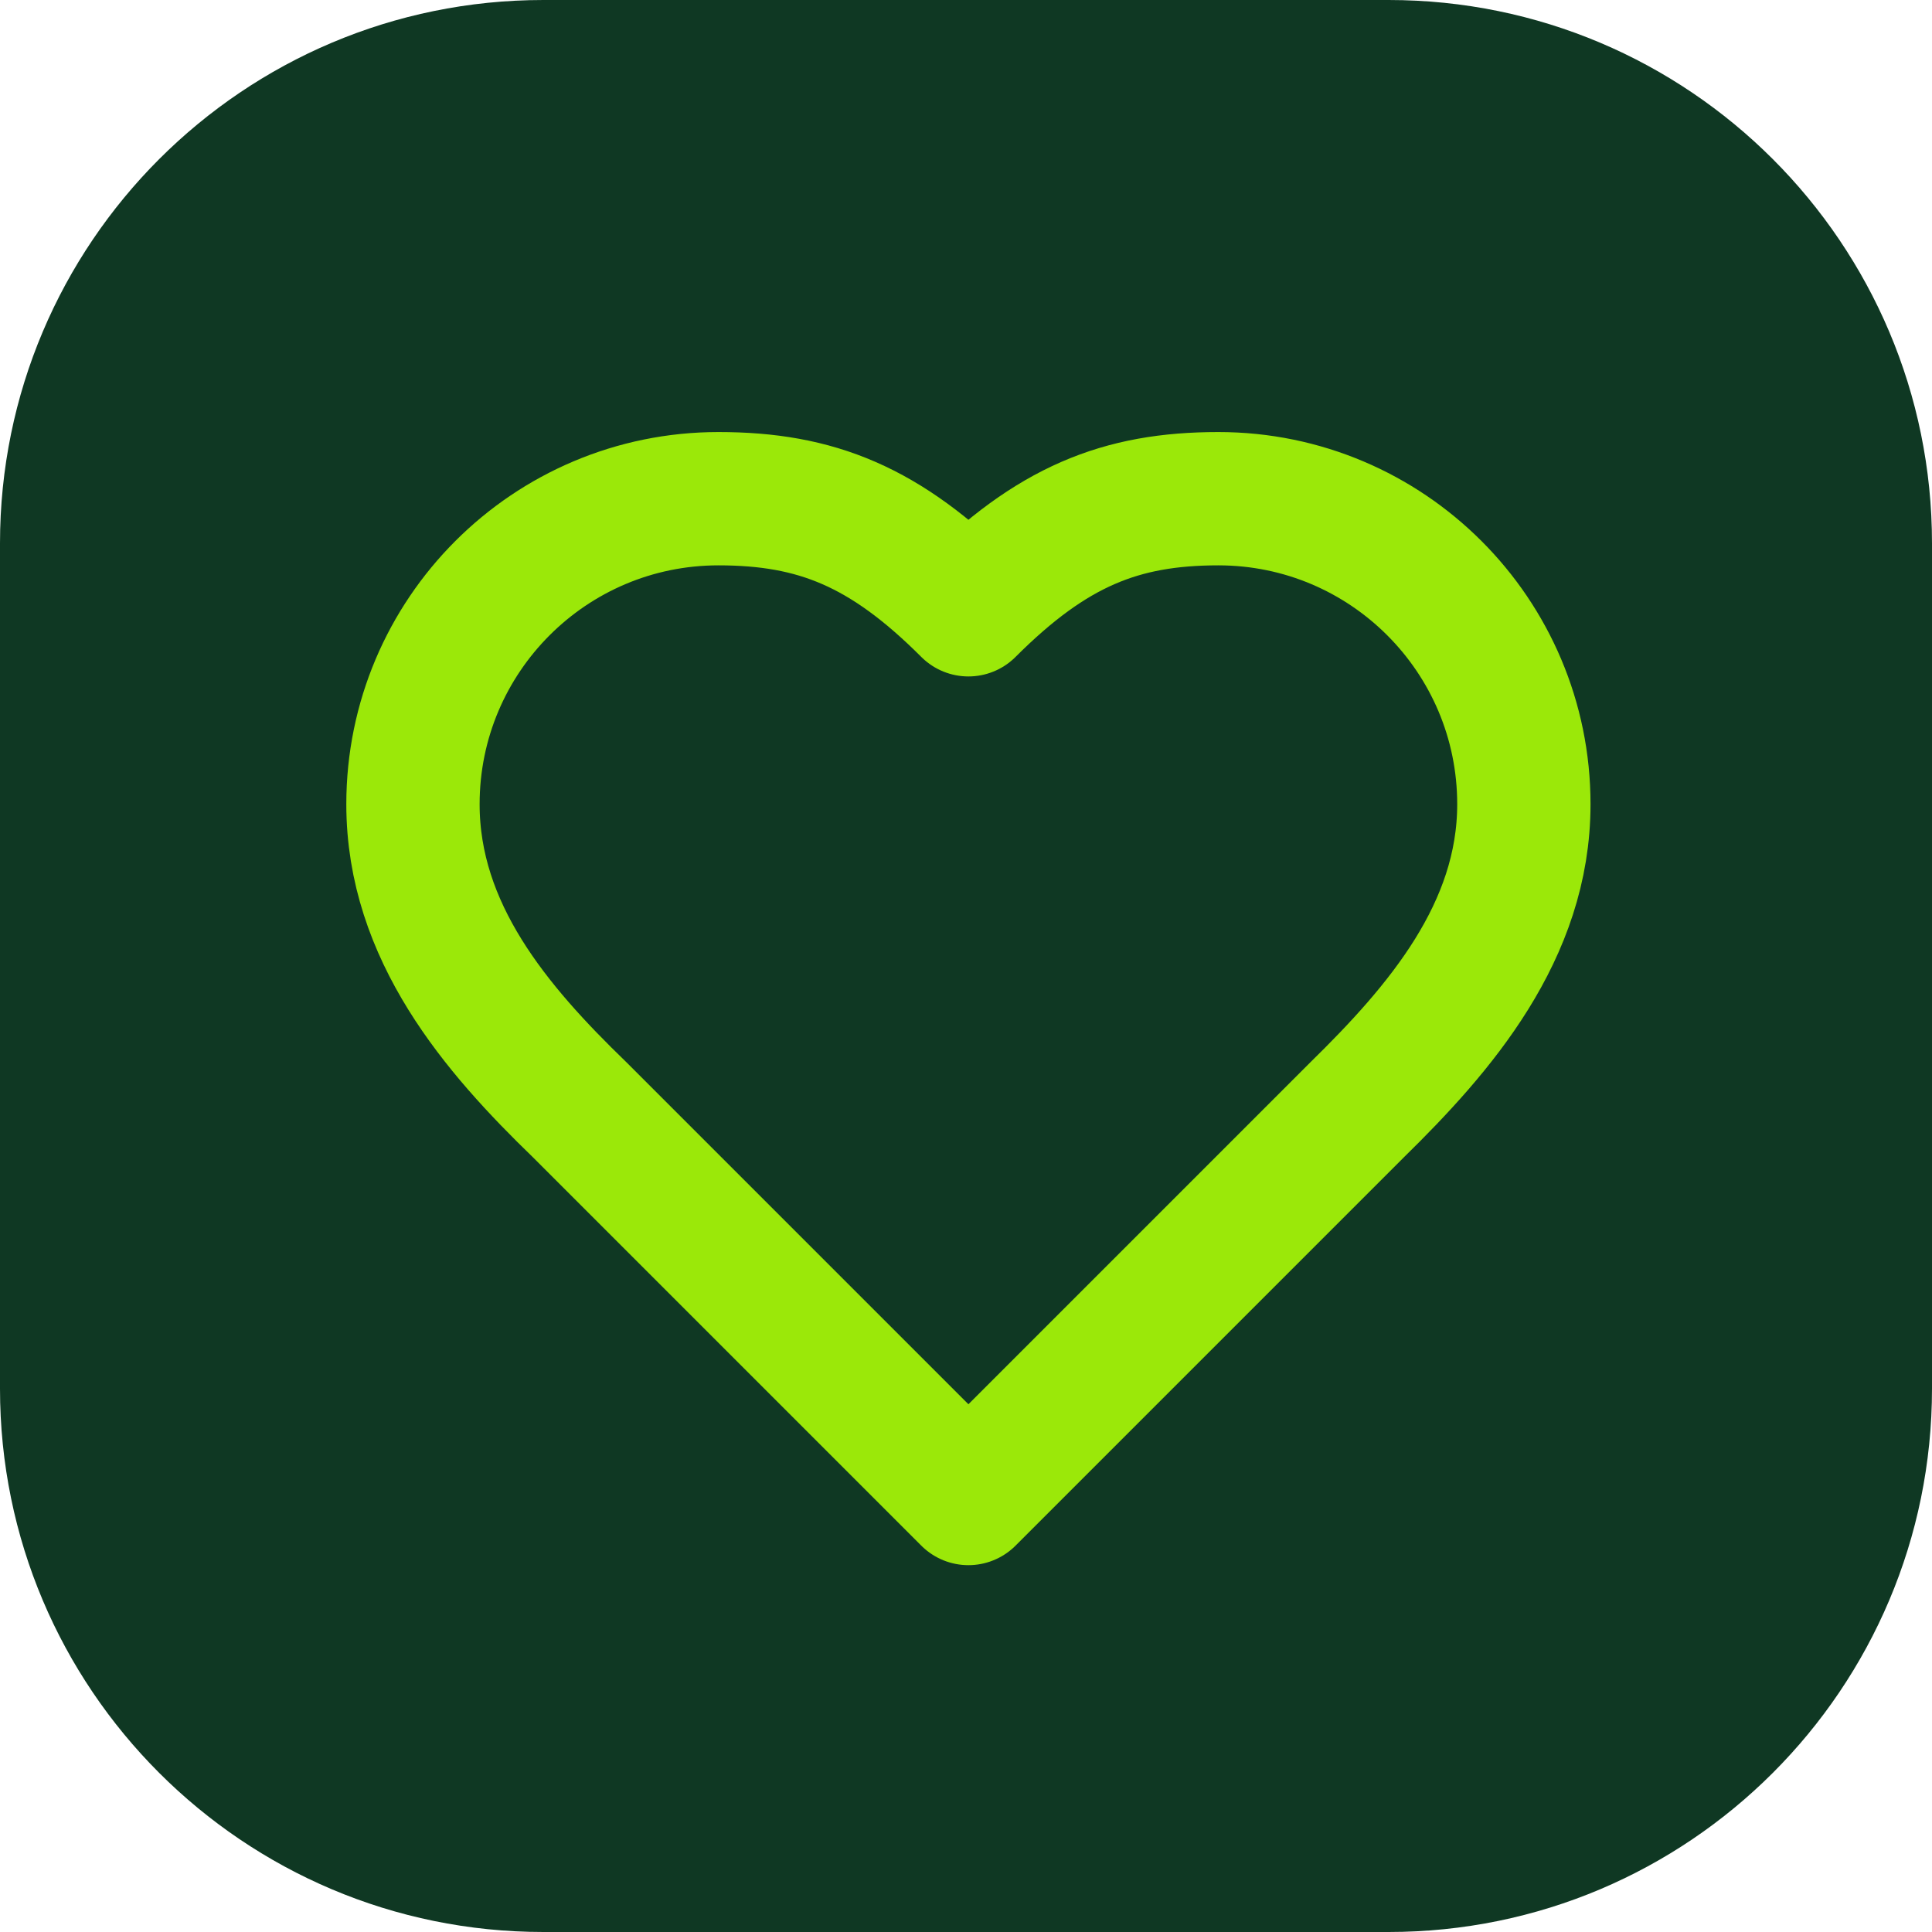
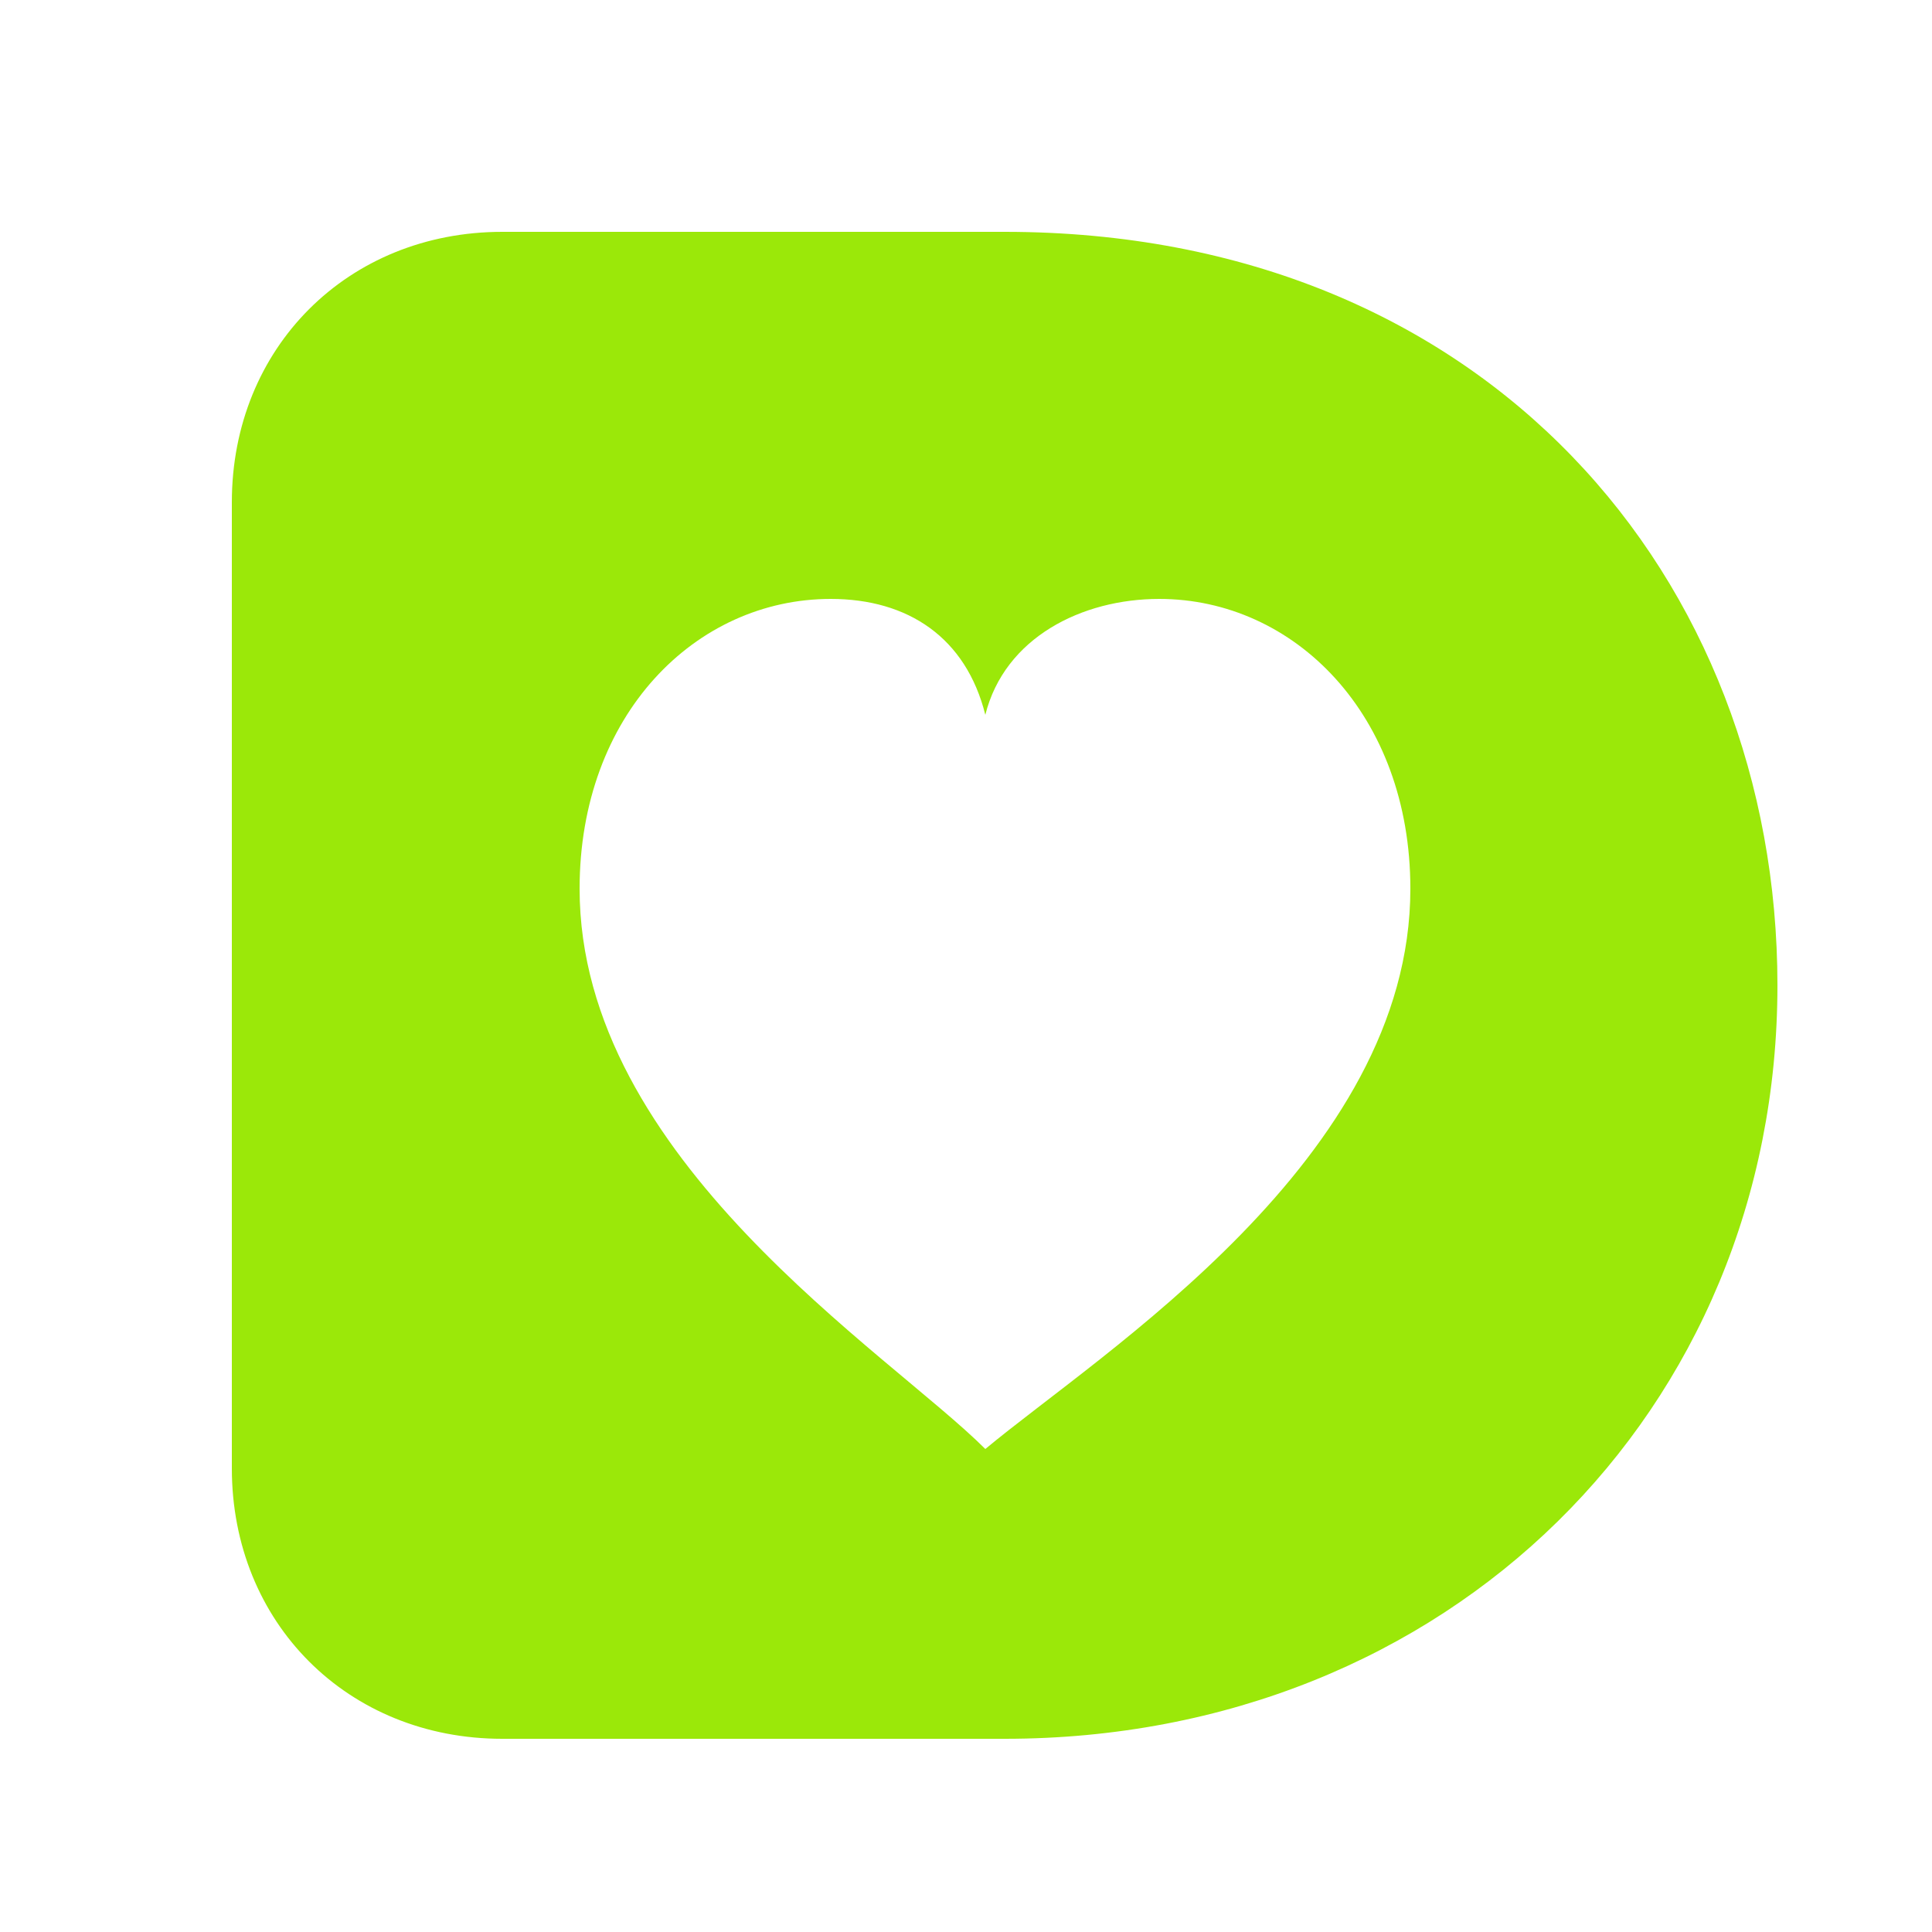
- <svg xmlns="http://www.w3.org/2000/svg" viewBox="0 0 32 32">
-   <rect width="32" height="32" rx="9" fill="#0f3823" />
-   <g transform="translate(5 5.5) scale(.92)" fill="none" stroke="#9be809" stroke-width="2.4" stroke-linecap="round" stroke-linejoin="round">
-     <path d="M19 14c1.49-1.46 3-3.21 3-5.5A5.5 5.5 0 0 0 16.5 3c-1.76 0-3 .5-4.5 2-1.5-1.5-2.74-2-4.5-2A5.5 5.5 0 0 0 2 8.5c0 2.3 1.5 4.05 3 5.5l7 7Z" />
-   </g>
+ <svg xmlns="http://www.w3.org/2000/svg" viewBox="0 0 100 100">
+   <path fill="#9be809" fill-rule="evenodd" d="M26 12 H52 C77 12 92 30 92 51 C92 73 75 90 52 90 H26 C18 90 12 84 12 76 V26 C12 18 18 12 26 12 Z M51 75 C46 70 30 60 30 46 C30 37 36 31 43 31 C47 31 50 33 51 37 C52 33 56 31 60 31 C67 31 73 37 73 46 C73 60 57 70 51 75 Z" />
</svg>
